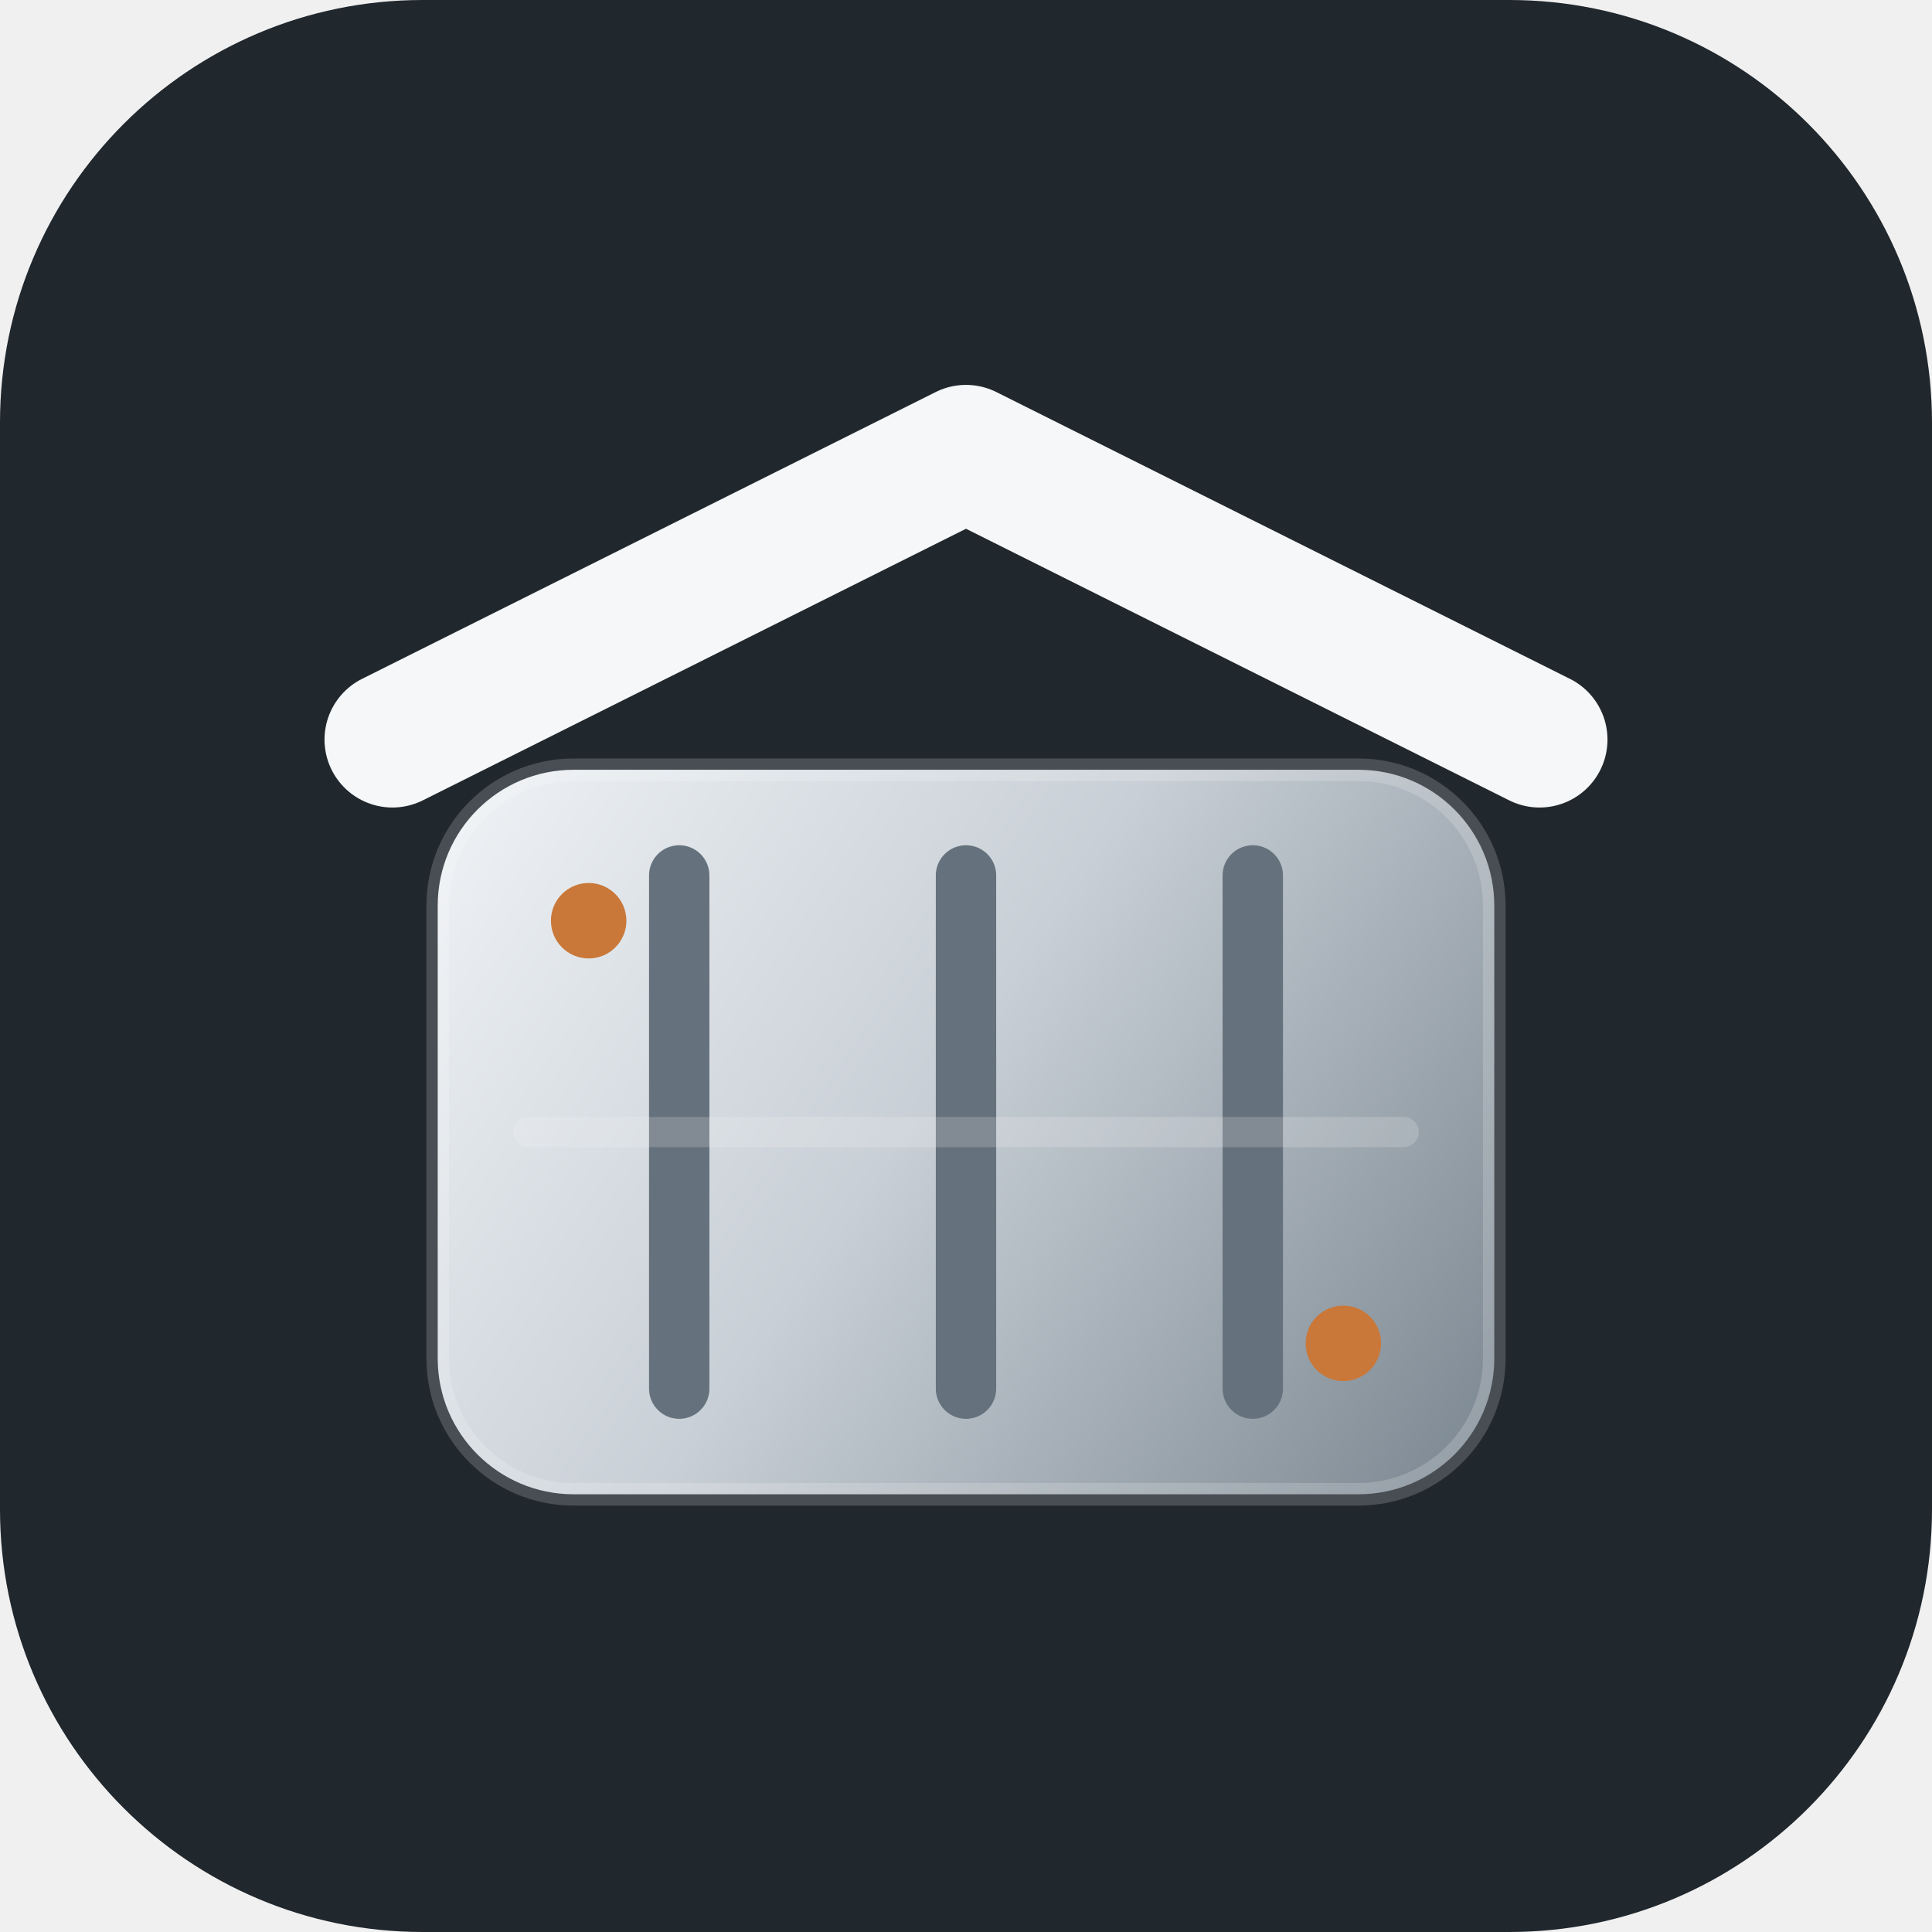
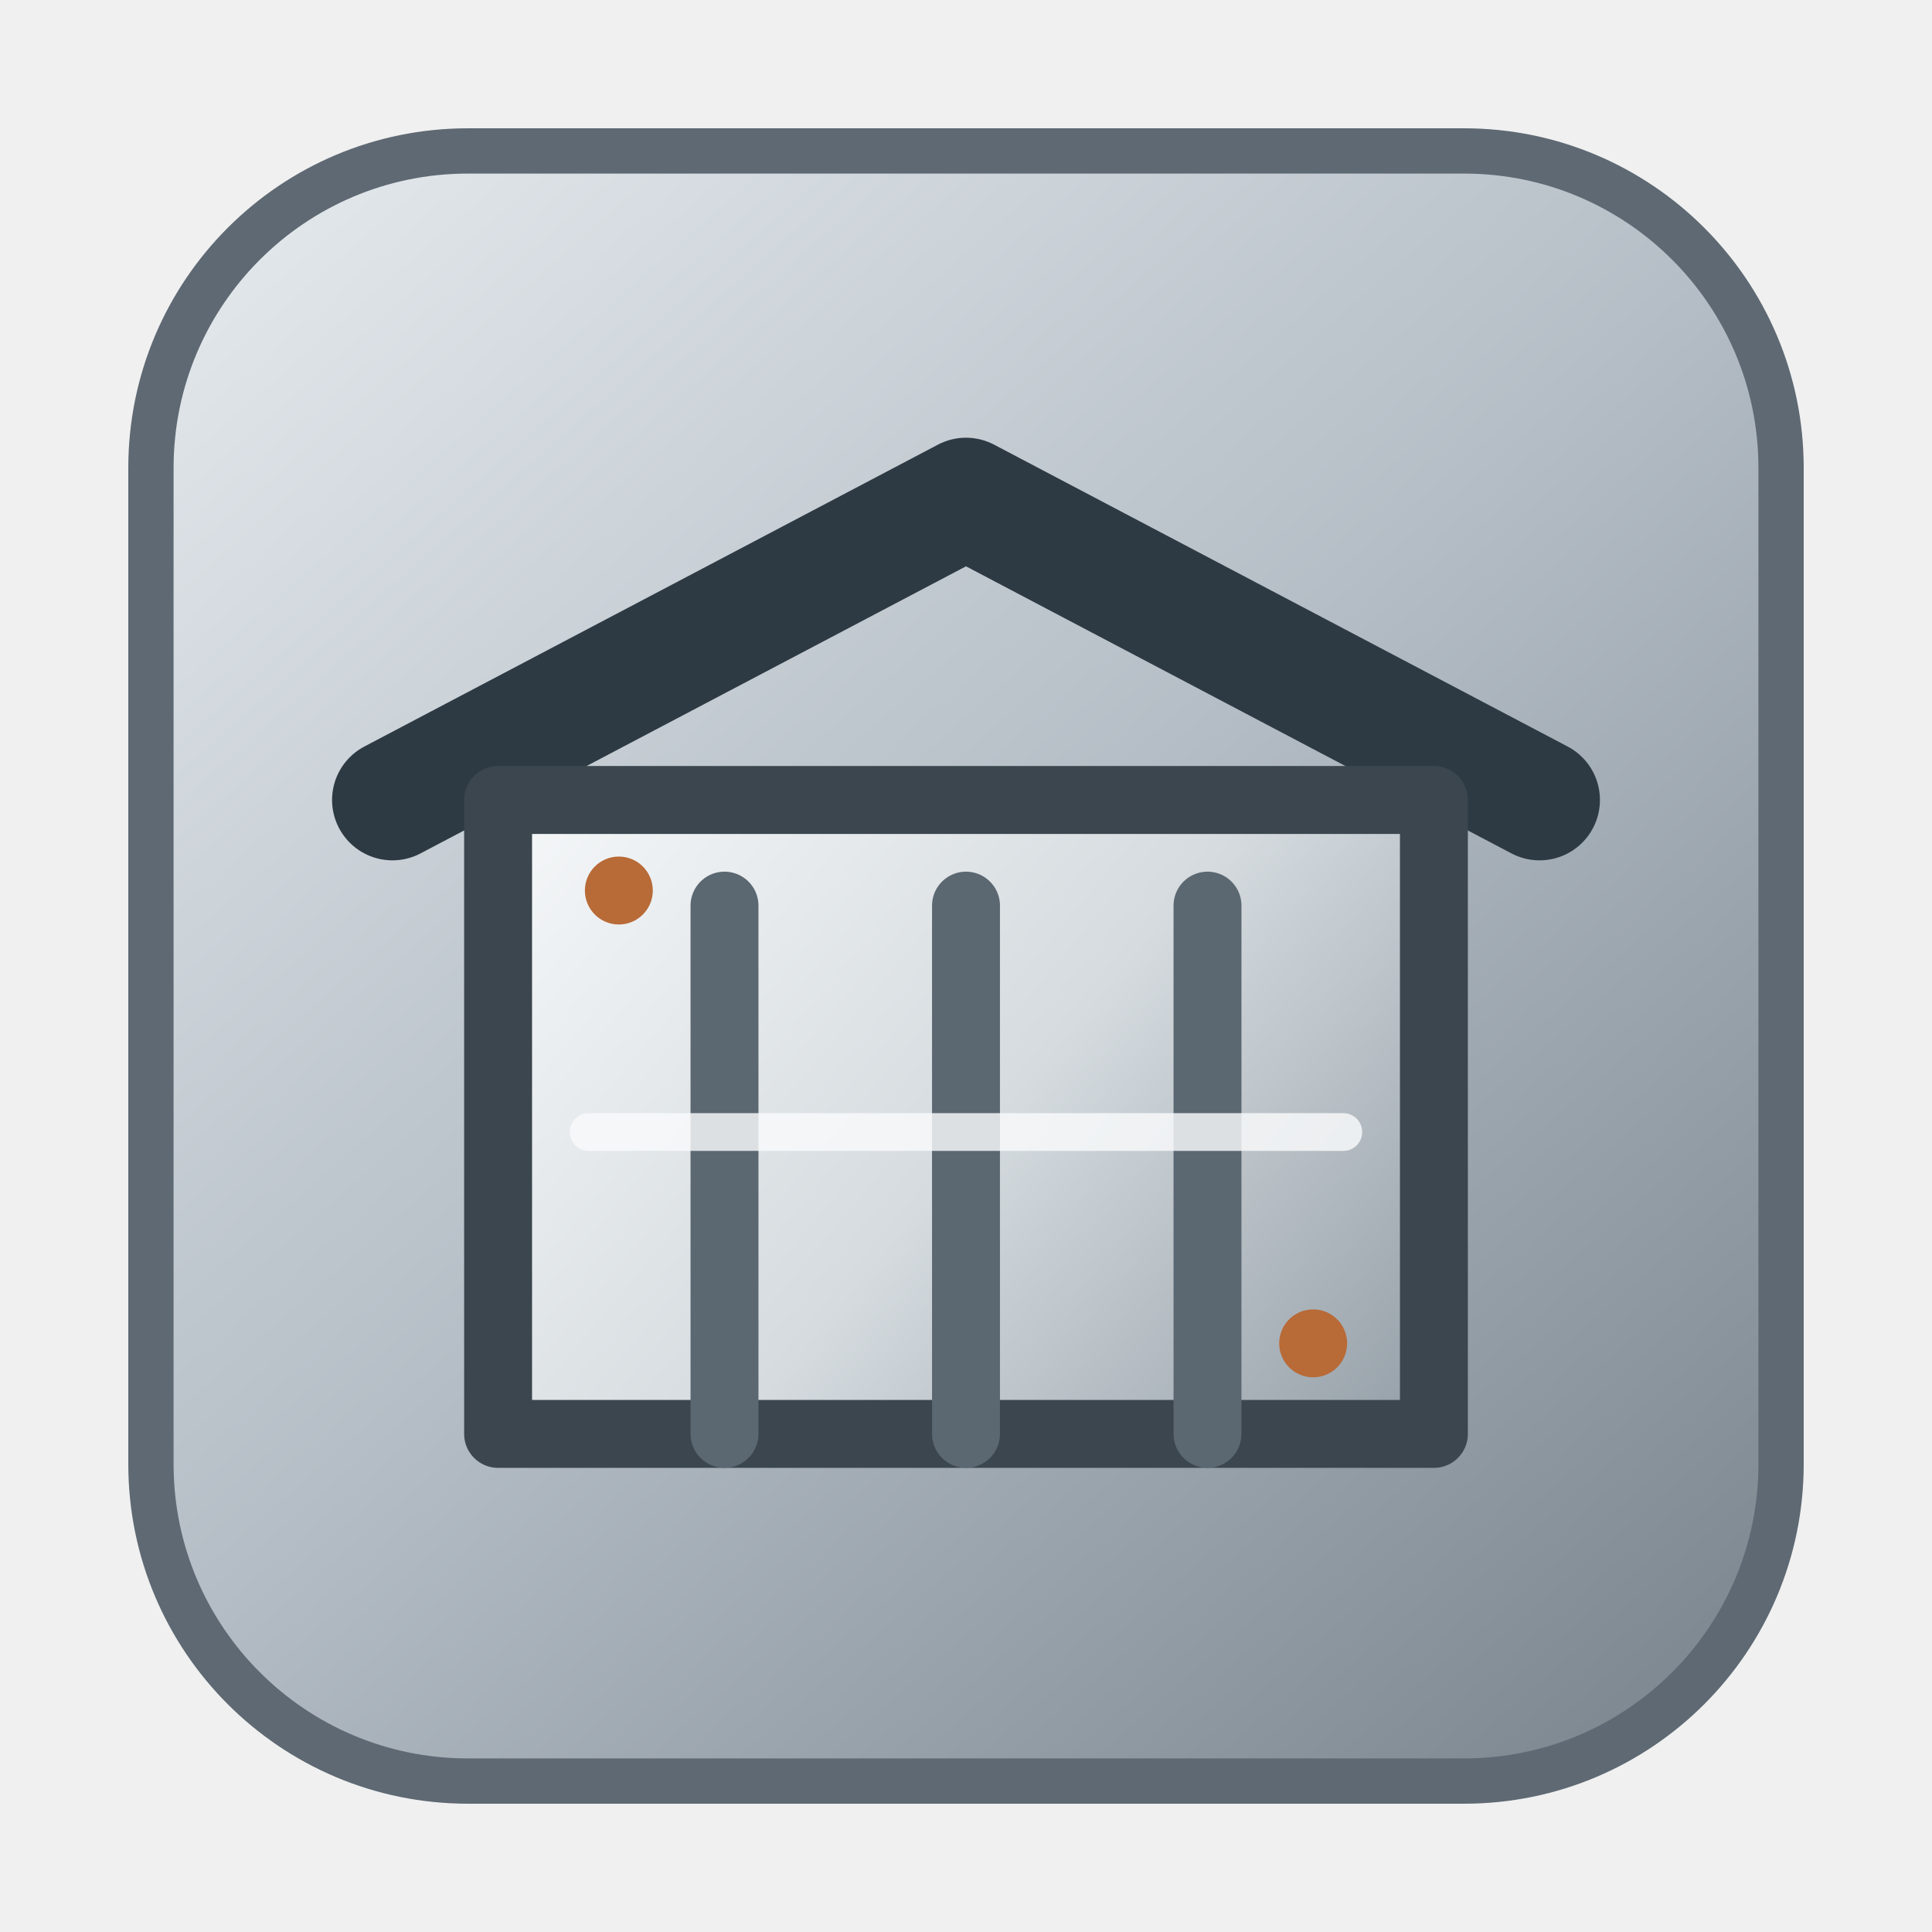
<svg xmlns="http://www.w3.org/2000/svg" width="256" height="256" viewBox="0 0 256 256" fill="none">
-   <rect width="256" height="256" rx="56" fill="#20272D" />
-   <path d="M52 98L128 60L204 98" stroke="#F5F7F8" stroke-width="18" stroke-linecap="round" stroke-linejoin="round" />
-   <rect x="58" y="102" width="140" height="96" rx="18" fill="url(#panel)" />
-   <path d="M90 116V184" stroke="#65717C" stroke-width="8" stroke-linecap="round" />
-   <path d="M128 116V184" stroke="#65717C" stroke-width="8" stroke-linecap="round" />
-   <path d="M166 116V184" stroke="#65717C" stroke-width="8" stroke-linecap="round" />
-   <path d="M70 150H186" stroke="#F5F7F8" stroke-opacity="0.2" stroke-width="4" stroke-linecap="round" />
-   <rect x="58" y="102" width="140" height="96" rx="18" stroke="#FFFFFF" stroke-opacity="0.18" stroke-width="3" />
-   <circle cx="78" cy="122" r="5" fill="#C97839" />
-   <circle cx="178" cy="178" r="5" fill="#C97839" />
  <defs>
-     <linearGradient id="panel" x1="58" y1="102" x2="198" y2="198" gradientUnits="userSpaceOnUse">
-       <stop stop-color="#F0F3F6" />
-       <stop offset="0.46" stop-color="#C8CFD6" />
-       <stop offset="1" stop-color="#7A8690" />
+     <linearGradient id="plate" x1="40" y1="28" x2="216" y2="228" gradientUnits="userSpaceOnUse">
+       <stop stop-color="#E1E6EA" />
+       <stop offset="0.48" stop-color="#B5BEC6" />
+       <stop offset="1" stop-color="#7E8992" />
+     </linearGradient>
+     <linearGradient id="panelFace" x1="72" y1="94" x2="184" y2="188" gradientUnits="userSpaceOnUse">
+       <stop stop-color="#F7F9FA" />
+       <stop offset="0.55" stop-color="#D5DBDF" />
+       <stop offset="1" stop-color="#99A3AB" />
    </linearGradient>
  </defs>
+   <rect x="20" y="20" width="216" height="216" rx="42" fill="url(#plate)" />
+   <rect x="20" y="20" width="216" height="216" rx="42" stroke="#5E6973" stroke-width="6" />
+   <path d="M52 106L128 66L204 106" stroke="#2E3A43" stroke-width="16" stroke-linecap="round" stroke-linejoin="round" />
+   <path d="M66 106H190V190H66V106Z" fill="url(#panelFace)" stroke="#3B464E" stroke-width="9" stroke-linejoin="round" />
+   <path d="M96 120V190" stroke="#5B6771" stroke-width="9" stroke-linecap="round" />
+   <path d="M128 120V190" stroke="#5B6771" stroke-width="9" stroke-linecap="round" />
+   <path d="M160 120V190" stroke="#5B6771" stroke-width="9" stroke-linecap="round" />
+   <path d="M78 150H178" stroke="#F8FAFB" stroke-width="5" stroke-linecap="round" stroke-opacity="0.82" />
+   <circle cx="82" cy="118" r="4.5" fill="#B86A37" />
+   <circle cx="174" cy="178" r="4.5" fill="#B86A37" />
</svg>
